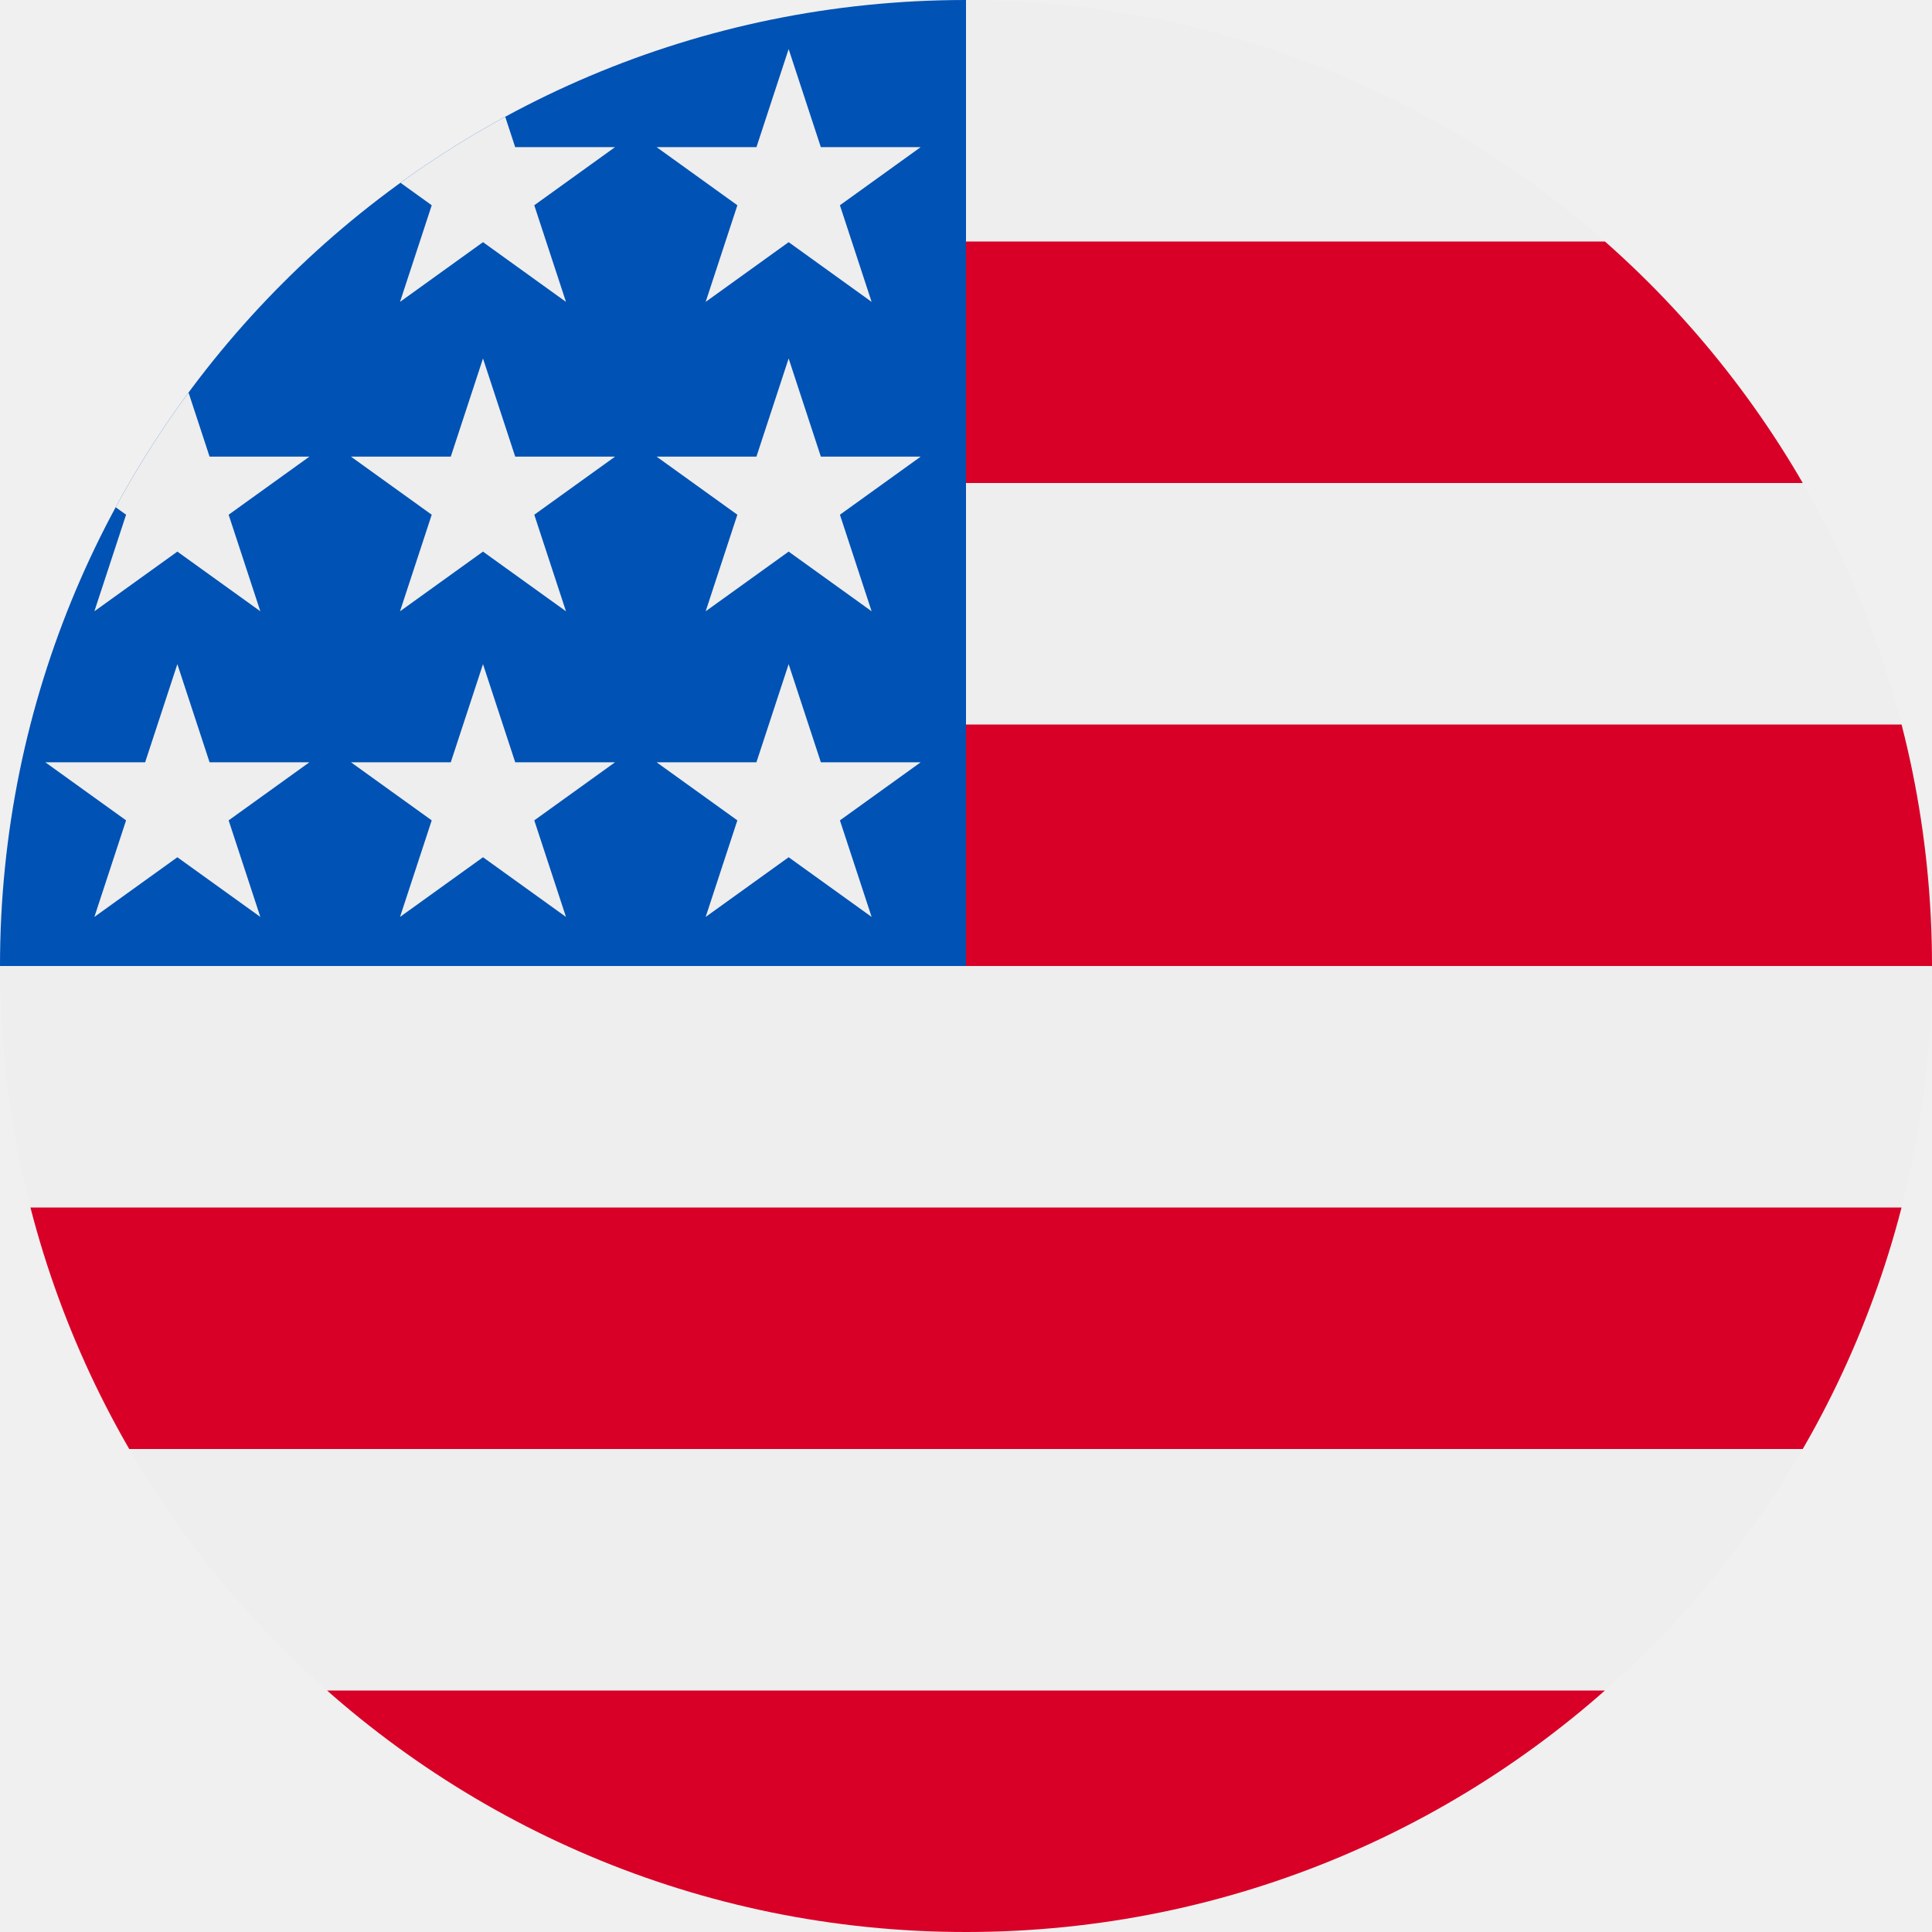
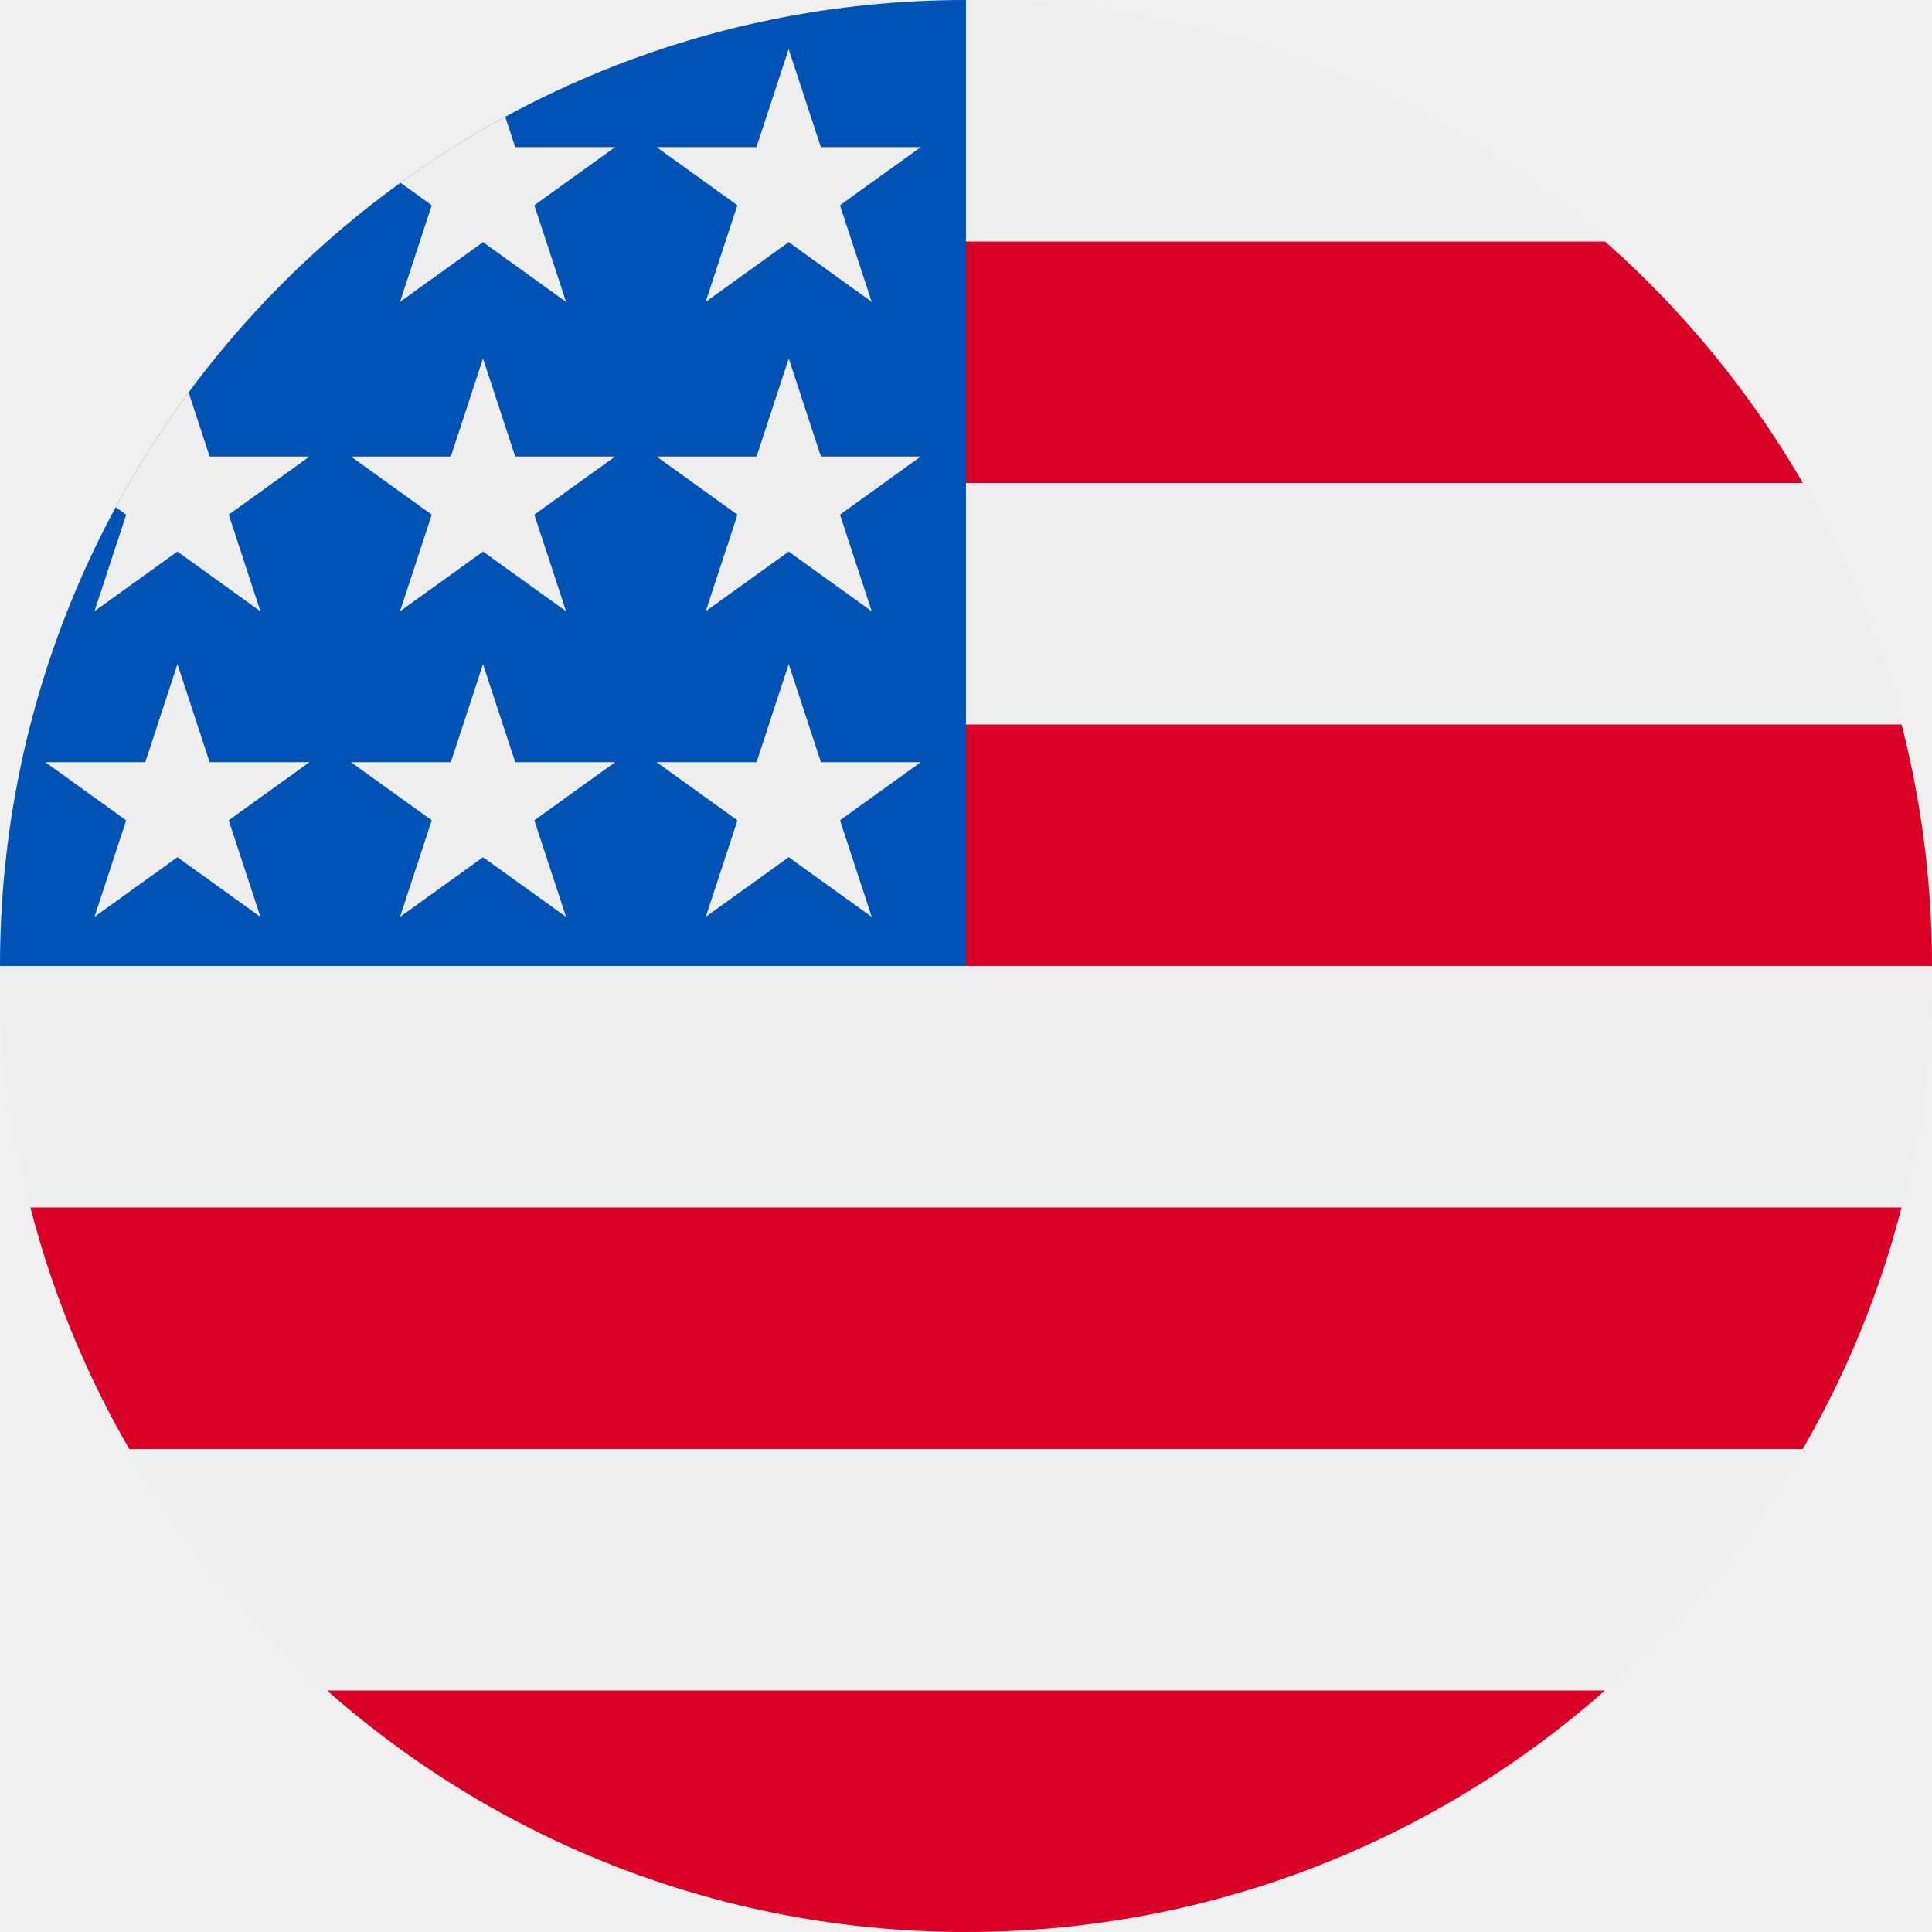
- <svg xmlns="http://www.w3.org/2000/svg" width="20" height="20" viewBox="0 0 20 20" fill="none">
-   <g clip-path="url(#clip0_2001_9786)">
-     <path d="M10 0H20V2.5L18.75 3.75L20 5V7.5L18.75 8.75L20 10V12.5L18.75 13.75L20 15V17.5L10 18.75L0 17.5V15L1.25 13.75L0 12.5V10L10 0Z" fill="#EEEEEE" />
-     <path d="M8.75 2.5H20V5H8.75V2.5ZM8.75 7.5H20V10H10L8.75 7.5ZM0 12.5H20V15H0V12.5ZM0 17.5H20V20H0V17.5Z" fill="#D80027" />
-     <path d="M0 0H10V10H0V0Z" fill="#0052B4" />
-     <path d="M7.305 9.492L9.531 7.891H6.797L9.023 9.492L8.164 6.875L7.305 9.492ZM4.141 9.492L6.367 7.891H3.633L5.859 9.492L5 6.875L4.141 9.492ZM0.977 9.492L3.203 7.891H0.469L2.695 9.492L1.836 6.875L0.977 9.492ZM7.305 6.328L9.531 4.727H6.797L9.023 6.328L8.164 3.711L7.305 6.328ZM4.141 6.328L6.367 4.727H3.633L5.859 6.328L5 3.711L4.141 6.328ZM0.977 6.328L3.203 4.727H0.469L2.695 6.328L1.836 3.711L0.977 6.328ZM7.305 3.125L9.531 1.523H6.797L9.023 3.125L8.164 0.508L7.305 3.125ZM4.141 3.125L6.367 1.523H3.633L5.859 3.125L5 0.508L4.141 3.125ZM0.977 3.125L3.203 1.523H0.469L2.695 3.125L1.836 0.508L0.977 3.125Z" fill="#EEEEEE" />
+ <svg xmlns="http://www.w3.org/2000/svg" width="20" height="20" fill="none">
+   <g clip-path="url(#A)">
+     <path d="M10 0h10v2.5l-1.25 1.25L20 5v2.5l-1.25 1.25L20 10v2.5l-1.25 1.25L20 15v2.5l-10 1.25L0 17.5V15l1.25-1.25L0 12.5V10L10 0z" fill="#eee" />
+     <path d="M8.75 2.5H20V5H8.75V2.5zm0 5H20V10H10L8.75 7.5zM0 12.5h20V15H0v-2.5zm0 5h20V20H0v-2.5z" fill="#d80027" />
+     <path d="M0 0H10V10H0V0Z" fill="#0052b4" />
+     <path d="M7.305 9.492l2.227-1.602H6.797l2.227 1.602-.859-2.617-.859 2.617zm-3.164 0l2.227-1.602H3.633l2.227 1.602L5 6.875l-.859 2.617zm-3.164 0l2.227-1.602H.469l2.227 1.602-.859-2.617-.859 2.617zm6.328-3.164l2.227-1.602H6.797l2.227 1.602-.859-2.617-.859 2.617zm-3.164 0l2.227-1.602H3.633l2.227 1.602L5 3.711l-.859 2.617zm-3.164 0l2.227-1.602H.469l2.227 1.602-.859-2.617-.859 2.617zm6.328-3.203l2.227-1.602H6.797l2.227 1.602L8.164.508l-.859 2.617zm-3.164 0l2.227-1.602H3.633l2.227 1.602L5 .508l-.859 2.617zm-3.164 0l2.227-1.602H.469l2.227 1.602L1.836.508.977 3.125z" fill="#eee" />
  </g>
  <defs>
-     <clipPath id="clip0_2001_9786">
-       <rect width="20" height="20" rx="10" fill="white" />
+     <clipPath id="A">
+       <rect width="20" height="20" rx="10" fill="#fff" />
    </clipPath>
  </defs>
</svg>
